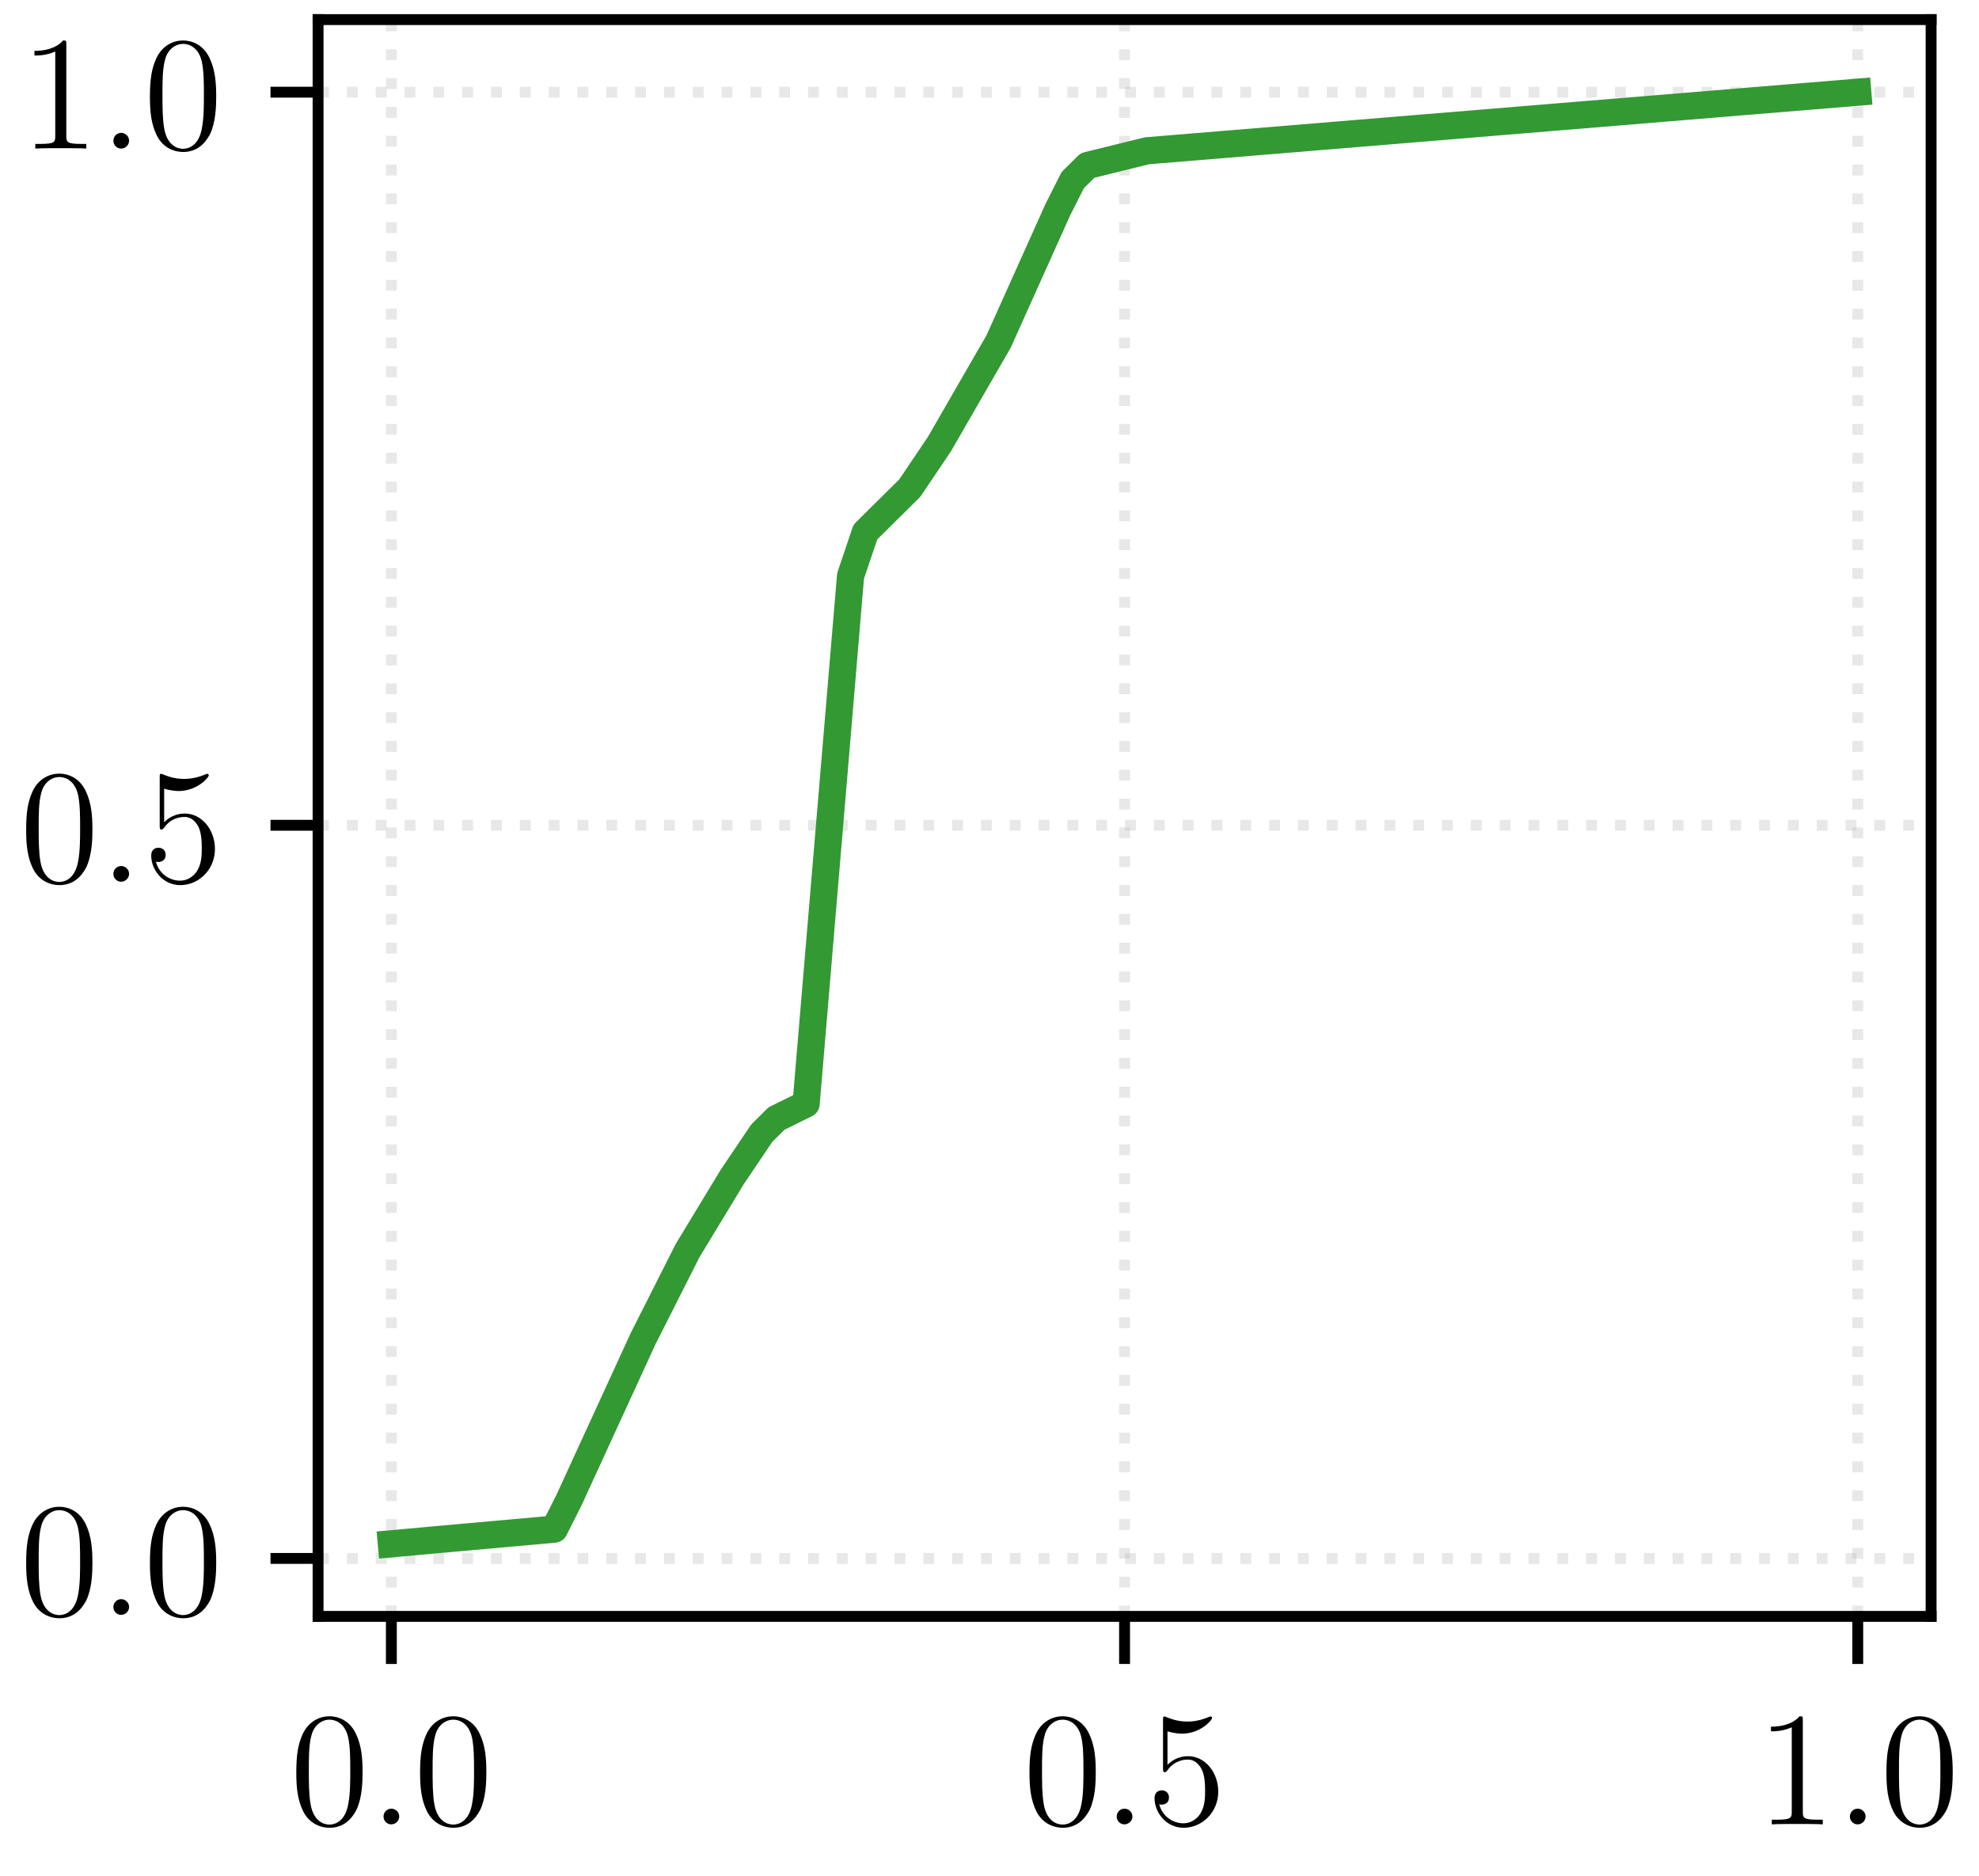
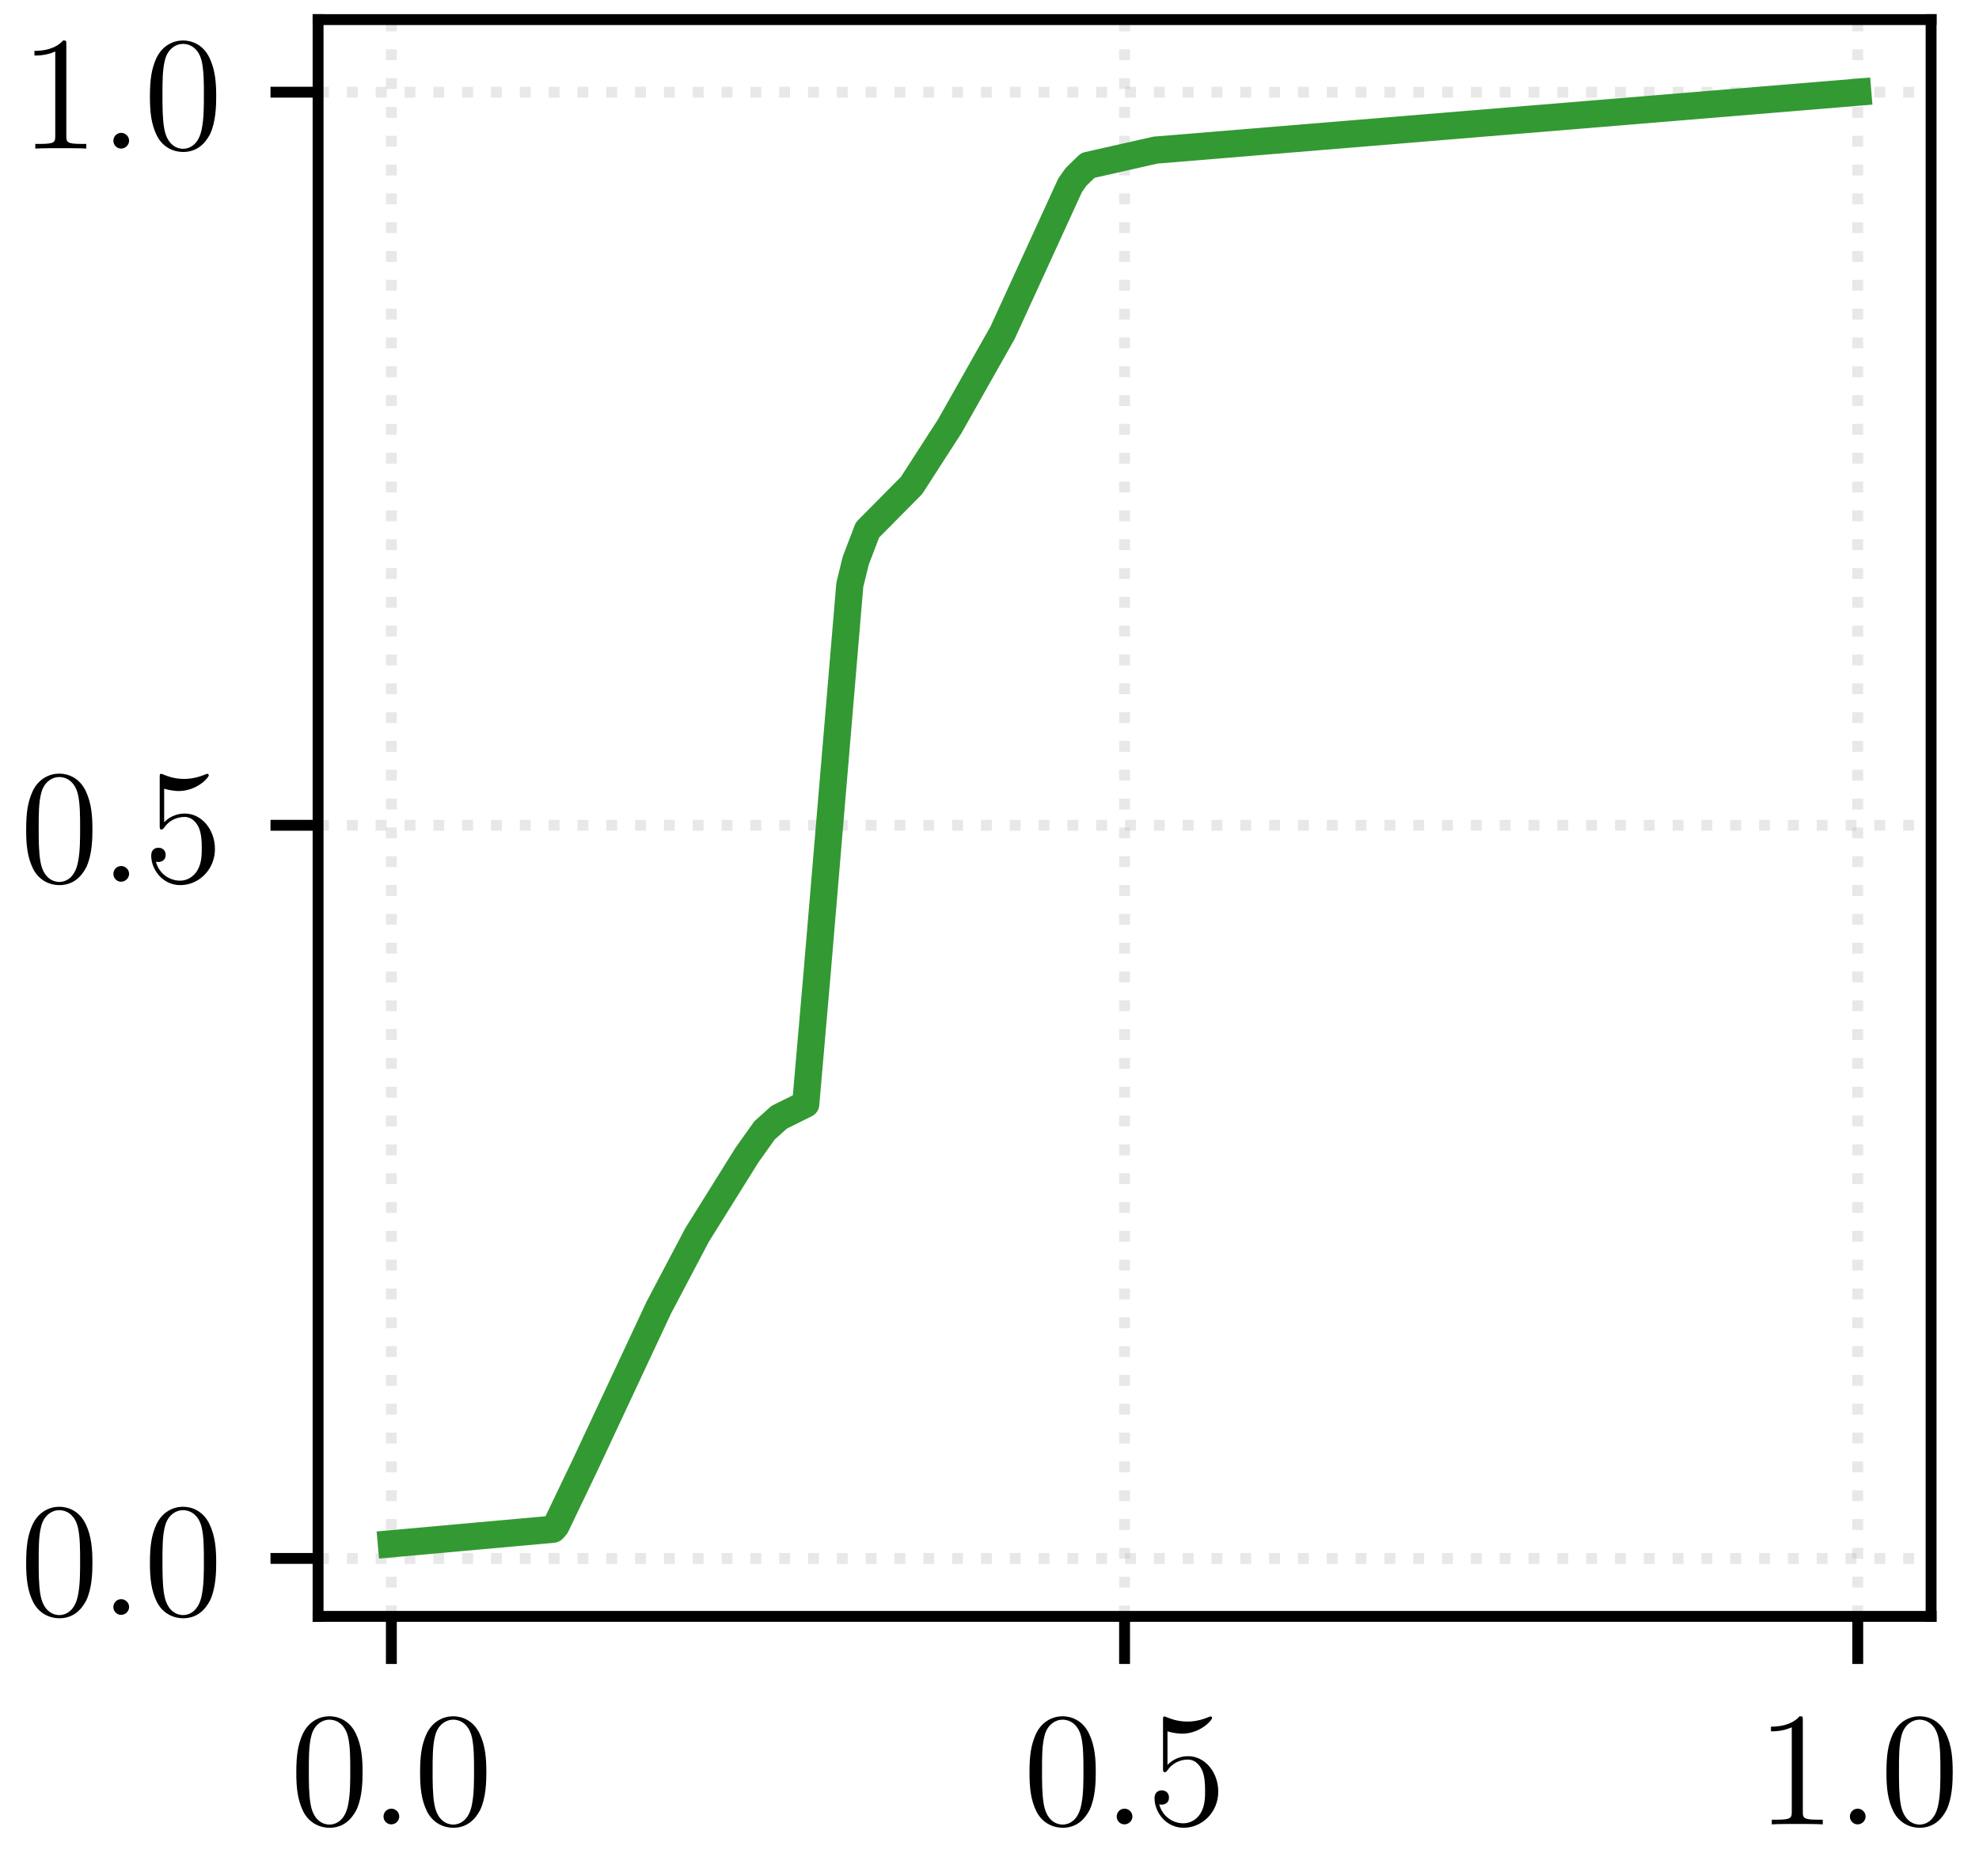
<svg xmlns="http://www.w3.org/2000/svg" xmlns:xlink="http://www.w3.org/1999/xlink" width="145.575pt" height="137.972pt" viewBox="0 0 145.575 137.972">
  <defs>
    <g>
      <g id="glyph-0-0">
        <path d="M 5.359 -3.828 C 5.359 -4.812 5.297 -5.781 4.859 -6.688 C 4.375 -7.688 3.516 -7.953 2.922 -7.953 C 2.234 -7.953 1.391 -7.609 0.938 -6.609 C 0.609 -5.859 0.484 -5.109 0.484 -3.828 C 0.484 -2.672 0.578 -1.797 1 -0.938 C 1.469 -0.031 2.297 0.25 2.922 0.25 C 3.953 0.25 4.547 -0.375 4.906 -1.062 C 5.328 -1.953 5.359 -3.125 5.359 -3.828 Z M 2.922 0.016 C 2.531 0.016 1.75 -0.203 1.531 -1.5 C 1.406 -2.219 1.406 -3.125 1.406 -3.969 C 1.406 -4.953 1.406 -5.828 1.594 -6.531 C 1.797 -7.344 2.406 -7.703 2.922 -7.703 C 3.375 -7.703 4.062 -7.438 4.297 -6.406 C 4.453 -5.719 4.453 -4.781 4.453 -3.969 C 4.453 -3.172 4.453 -2.266 4.312 -1.531 C 4.094 -0.219 3.328 0.016 2.922 0.016 Z M 2.922 0.016 " />
      </g>
      <g id="glyph-0-1">
        <path d="M 1.531 -6.844 C 2.047 -6.688 2.469 -6.672 2.594 -6.672 C 3.938 -6.672 4.812 -7.656 4.812 -7.828 C 4.812 -7.875 4.781 -7.938 4.703 -7.938 C 4.688 -7.938 4.656 -7.938 4.547 -7.891 C 3.891 -7.609 3.312 -7.562 3 -7.562 C 2.219 -7.562 1.656 -7.812 1.422 -7.906 C 1.344 -7.938 1.312 -7.938 1.297 -7.938 C 1.203 -7.938 1.203 -7.859 1.203 -7.672 L 1.203 -4.125 C 1.203 -3.906 1.203 -3.844 1.344 -3.844 C 1.406 -3.844 1.422 -3.844 1.547 -4 C 1.875 -4.484 2.438 -4.766 3.031 -4.766 C 3.672 -4.766 3.984 -4.188 4.078 -3.984 C 4.281 -3.516 4.297 -2.922 4.297 -2.469 C 4.297 -2.016 4.297 -1.344 3.953 -0.797 C 3.688 -0.375 3.234 -0.078 2.703 -0.078 C 1.906 -0.078 1.141 -0.609 0.922 -1.484 C 0.984 -1.453 1.047 -1.453 1.109 -1.453 C 1.312 -1.453 1.641 -1.562 1.641 -1.969 C 1.641 -2.312 1.406 -2.5 1.109 -2.5 C 0.891 -2.5 0.578 -2.391 0.578 -1.922 C 0.578 -0.906 1.406 0.25 2.719 0.25 C 4.078 0.25 5.266 -0.891 5.266 -2.406 C 5.266 -3.828 4.297 -5.016 3.047 -5.016 C 2.359 -5.016 1.844 -4.703 1.531 -4.375 Z M 1.531 -6.844 " />
      </g>
      <g id="glyph-0-2">
        <path d="M 3.438 -7.656 C 3.438 -7.938 3.438 -7.953 3.203 -7.953 C 2.922 -7.625 2.312 -7.188 1.094 -7.188 L 1.094 -6.844 C 1.359 -6.844 1.953 -6.844 2.625 -7.141 L 2.625 -0.922 C 2.625 -0.484 2.578 -0.344 1.531 -0.344 L 1.156 -0.344 L 1.156 0 C 1.484 -0.031 2.641 -0.031 3.031 -0.031 C 3.438 -0.031 4.578 -0.031 4.906 0 L 4.906 -0.344 L 4.531 -0.344 C 3.484 -0.344 3.438 -0.484 3.438 -0.922 Z M 3.438 -7.656 " />
      </g>
      <g id="glyph-1-0">
        <path d="M 2.203 -0.578 C 2.203 -0.922 1.906 -1.156 1.625 -1.156 C 1.281 -1.156 1.047 -0.875 1.047 -0.578 C 1.047 -0.234 1.328 0 1.609 0 C 1.953 0 2.203 -0.281 2.203 -0.578 Z M 2.203 -0.578 " />
      </g>
    </g>
    <clipPath id="clip-0">
      <path clip-rule="nonzero" d="M 28 1.441 L 30 1.441 L 30 118.906 L 28 118.906 Z M 28 1.441 " />
    </clipPath>
    <clipPath id="clip-1">
      <path clip-rule="nonzero" d="M 82 1.441 L 84 1.441 L 84 118.906 L 82 118.906 Z M 82 1.441 " />
    </clipPath>
    <clipPath id="clip-2">
      <path clip-rule="nonzero" d="M 136 1.441 L 138 1.441 L 138 118.906 L 136 118.906 Z M 136 1.441 " />
    </clipPath>
    <clipPath id="clip-3">
      <path clip-rule="nonzero" d="M 23.398 114 L 142.051 114 L 142.051 116 L 23.398 116 Z M 23.398 114 " />
    </clipPath>
    <clipPath id="clip-4">
      <path clip-rule="nonzero" d="M 23.398 60 L 142.051 60 L 142.051 62 L 23.398 62 Z M 23.398 60 " />
    </clipPath>
    <clipPath id="clip-5">
      <path clip-rule="nonzero" d="M 23.398 6 L 142.051 6 L 142.051 8 L 23.398 8 Z M 23.398 6 " />
    </clipPath>
  </defs>
  <path fill-rule="nonzero" fill="rgb(100%, 100%, 100%)" fill-opacity="1" d="M 23.398 118.906 L 142.051 118.906 L 142.051 1.441 L 23.398 1.441 Z M 23.398 118.906 " />
  <g clip-path="url(#clip-0)">
    <path fill="none" stroke-width="0.8" stroke-linecap="butt" stroke-linejoin="round" stroke="rgb(69.019%, 69.019%, 69.019%)" stroke-opacity="0.3" stroke-dasharray="0.8 1.32" stroke-miterlimit="10" d="M 28.789 19.065 L 28.789 136.53 " transform="matrix(1, 0, 0, -1, 0, 137.9717)" />
  </g>
  <path fill="none" stroke-width="0.8" stroke-linecap="butt" stroke-linejoin="round" stroke="rgb(0%, 0%, 0%)" stroke-opacity="1" stroke-miterlimit="10" d="M 28.789 19.065 L 28.789 15.565 " transform="matrix(1, 0, 0, -1, 0, 137.9717)" />
  <g fill="rgb(0%, 0%, 0%)" fill-opacity="1">
    <use xlink:href="#glyph-0-0" x="21.312" y="134.207" />
  </g>
  <g fill="rgb(0%, 0%, 0%)" fill-opacity="1">
    <use xlink:href="#glyph-1-0" x="27.165" y="134.207" />
  </g>
  <g fill="rgb(0%, 0%, 0%)" fill-opacity="1">
    <use xlink:href="#glyph-0-0" x="30.417" y="134.207" />
  </g>
  <g clip-path="url(#clip-1)">
    <path fill="none" stroke-width="0.8" stroke-linecap="butt" stroke-linejoin="round" stroke="rgb(69.019%, 69.019%, 69.019%)" stroke-opacity="0.3" stroke-dasharray="0.8 1.32" stroke-miterlimit="10" d="M 82.723 19.065 L 82.723 136.53 " transform="matrix(1, 0, 0, -1, 0, 137.9717)" />
  </g>
  <path fill="none" stroke-width="0.8" stroke-linecap="butt" stroke-linejoin="round" stroke="rgb(0%, 0%, 0%)" stroke-opacity="1" stroke-miterlimit="10" d="M 82.723 19.065 L 82.723 15.565 " transform="matrix(1, 0, 0, -1, 0, 137.9717)" />
  <g fill="rgb(0%, 0%, 0%)" fill-opacity="1">
    <use xlink:href="#glyph-0-0" x="75.245" y="134.207" />
  </g>
  <g fill="rgb(0%, 0%, 0%)" fill-opacity="1">
    <use xlink:href="#glyph-1-0" x="81.098" y="134.207" />
  </g>
  <g fill="rgb(0%, 0%, 0%)" fill-opacity="1">
    <use xlink:href="#glyph-0-1" x="84.349" y="134.207" />
  </g>
  <g clip-path="url(#clip-2)">
    <path fill="none" stroke-width="0.8" stroke-linecap="butt" stroke-linejoin="round" stroke="rgb(69.019%, 69.019%, 69.019%)" stroke-opacity="0.3" stroke-dasharray="0.8 1.32" stroke-miterlimit="10" d="M 136.656 19.065 L 136.656 136.53 " transform="matrix(1, 0, 0, -1, 0, 137.9717)" />
  </g>
  <path fill="none" stroke-width="0.8" stroke-linecap="butt" stroke-linejoin="round" stroke="rgb(0%, 0%, 0%)" stroke-opacity="1" stroke-miterlimit="10" d="M 136.656 19.065 L 136.656 15.565 " transform="matrix(1, 0, 0, -1, 0, 137.9717)" />
  <g fill="rgb(0%, 0%, 0%)" fill-opacity="1">
    <use xlink:href="#glyph-0-2" x="129.177" y="134.207" />
  </g>
  <g fill="rgb(0%, 0%, 0%)" fill-opacity="1">
    <use xlink:href="#glyph-1-0" x="135.03" y="134.207" />
  </g>
  <g fill="rgb(0%, 0%, 0%)" fill-opacity="1">
    <use xlink:href="#glyph-0-0" x="138.282" y="134.207" />
  </g>
  <g clip-path="url(#clip-3)">
    <path fill="none" stroke-width="0.8" stroke-linecap="butt" stroke-linejoin="round" stroke="rgb(69.019%, 69.019%, 69.019%)" stroke-opacity="0.3" stroke-dasharray="0.8 1.32" stroke-miterlimit="10" d="M 23.398 23.327 L 142.051 23.327 " transform="matrix(1, 0, 0, -1, 0, 137.9717)" />
  </g>
  <path fill="none" stroke-width="0.8" stroke-linecap="butt" stroke-linejoin="round" stroke="rgb(0%, 0%, 0%)" stroke-opacity="1" stroke-miterlimit="10" d="M 23.398 23.327 L 19.898 23.327 " transform="matrix(1, 0, 0, -1, 0, 137.9717)" />
  <g fill="rgb(0%, 0%, 0%)" fill-opacity="1">
    <use xlink:href="#glyph-0-0" x="1.44" y="118.795" />
  </g>
  <g fill="rgb(0%, 0%, 0%)" fill-opacity="1">
    <use xlink:href="#glyph-1-0" x="7.293" y="118.795" />
  </g>
  <g fill="rgb(0%, 0%, 0%)" fill-opacity="1">
    <use xlink:href="#glyph-0-0" x="10.545" y="118.795" />
  </g>
  <g clip-path="url(#clip-4)">
    <path fill="none" stroke-width="0.8" stroke-linecap="butt" stroke-linejoin="round" stroke="rgb(69.019%, 69.019%, 69.019%)" stroke-opacity="0.3" stroke-dasharray="0.8 1.32" stroke-miterlimit="10" d="M 23.398 77.261 L 142.051 77.261 " transform="matrix(1, 0, 0, -1, 0, 137.9717)" />
  </g>
  <path fill="none" stroke-width="0.8" stroke-linecap="butt" stroke-linejoin="round" stroke="rgb(0%, 0%, 0%)" stroke-opacity="1" stroke-miterlimit="10" d="M 23.398 77.261 L 19.898 77.261 " transform="matrix(1, 0, 0, -1, 0, 137.9717)" />
  <g fill="rgb(0%, 0%, 0%)" fill-opacity="1">
    <use xlink:href="#glyph-0-0" x="1.44" y="64.863" />
  </g>
  <g fill="rgb(0%, 0%, 0%)" fill-opacity="1">
    <use xlink:href="#glyph-1-0" x="7.293" y="64.863" />
  </g>
  <g fill="rgb(0%, 0%, 0%)" fill-opacity="1">
    <use xlink:href="#glyph-0-1" x="10.545" y="64.863" />
  </g>
  <g clip-path="url(#clip-5)">
    <path fill="none" stroke-width="0.8" stroke-linecap="butt" stroke-linejoin="round" stroke="rgb(69.019%, 69.019%, 69.019%)" stroke-opacity="0.3" stroke-dasharray="0.8 1.32" stroke-miterlimit="10" d="M 23.398 131.19 L 142.051 131.19 " transform="matrix(1, 0, 0, -1, 0, 137.9717)" />
  </g>
  <path fill="none" stroke-width="0.8" stroke-linecap="butt" stroke-linejoin="round" stroke="rgb(0%, 0%, 0%)" stroke-opacity="1" stroke-miterlimit="10" d="M 23.398 131.19 L 19.898 131.19 " transform="matrix(1, 0, 0, -1, 0, 137.9717)" />
  <g fill="rgb(0%, 0%, 0%)" fill-opacity="1">
    <use xlink:href="#glyph-0-2" x="1.44" y="10.93" />
  </g>
  <g fill="rgb(0%, 0%, 0%)" fill-opacity="1">
    <use xlink:href="#glyph-1-0" x="7.293" y="10.93" />
  </g>
  <g fill="rgb(0%, 0%, 0%)" fill-opacity="1">
    <use xlink:href="#glyph-0-0" x="10.545" y="10.93" />
  </g>
-   <path fill="none" stroke-width="2" stroke-linecap="square" stroke-linejoin="round" stroke="rgb(20%, 59.999%, 20%)" stroke-opacity="1" stroke-miterlimit="10" d="M 28.789 24.405 L 30.969 24.601 L 32.059 24.702 L 40.777 25.483 L 41.867 27.644 L 42.953 30.015 L 44.043 32.39 L 45.133 34.761 L 46.223 37.136 L 47.312 39.507 L 48.402 41.663 L 49.492 43.823 L 50.582 45.98 L 52.762 49.573 L 53.852 51.374 L 56.031 54.608 L 57.117 55.687 L 59.297 56.765 L 60.387 69.71 L 61.477 82.651 L 62.566 95.597 L 63.656 98.831 L 64.746 99.913 L 66.926 102.069 L 69.105 105.304 L 70.195 107.194 L 71.281 109.081 L 73.461 112.855 L 74.551 115.284 L 77.82 122.562 L 78.91 124.722 L 80 125.8 L 84.359 126.878 L 85.445 126.968 L 98.523 128.046 L 99.609 128.136 L 113.777 129.304 L 114.863 129.394 L 127.941 130.472 L 129.027 130.562 L 136.656 131.19 " transform="matrix(1, 0, 0, -1, 0, 137.9717)" />
+   <path fill="none" stroke-width="2" stroke-linecap="square" stroke-linejoin="round" stroke="rgb(20%, 59.999%, 20%)" stroke-opacity="1" stroke-miterlimit="10" d="M 28.789 24.405 L 40.68 25.476 L 40.895 25.722 L 43.059 30.237 L 48.461 41.78 L 51.273 47.116 L 54.945 52.999 L 56.242 54.819 L 57.324 55.788 L 59.27 56.753 L 60.133 66.702 L 62.512 94.948 L 62.945 96.718 L 63.809 98.983 L 67.051 102.257 L 69.863 106.616 L 73.754 113.503 L 78.723 124.355 L 79.156 124.964 L 80.02 125.804 L 84.992 126.929 L 136.656 131.19 " transform="matrix(1, 0, 0, -1, 0, 137.9717)" />
  <path fill="none" stroke-width="0.8" stroke-linecap="square" stroke-linejoin="miter" stroke="rgb(0%, 0%, 0%)" stroke-opacity="1" stroke-miterlimit="10" d="M 23.398 19.065 L 23.398 136.53 " transform="matrix(1, 0, 0, -1, 0, 137.9717)" />
  <path fill="none" stroke-width="0.8" stroke-linecap="square" stroke-linejoin="miter" stroke="rgb(0%, 0%, 0%)" stroke-opacity="1" stroke-miterlimit="10" d="M 142.051 19.065 L 142.051 136.53 " transform="matrix(1, 0, 0, -1, 0, 137.9717)" />
  <path fill="none" stroke-width="0.8" stroke-linecap="square" stroke-linejoin="miter" stroke="rgb(0%, 0%, 0%)" stroke-opacity="1" stroke-miterlimit="10" d="M 23.398 19.065 L 142.051 19.065 " transform="matrix(1, 0, 0, -1, 0, 137.9717)" />
  <path fill="none" stroke-width="0.8" stroke-linecap="square" stroke-linejoin="miter" stroke="rgb(0%, 0%, 0%)" stroke-opacity="1" stroke-miterlimit="10" d="M 23.398 136.53 L 142.051 136.53 " transform="matrix(1, 0, 0, -1, 0, 137.9717)" />
</svg>
